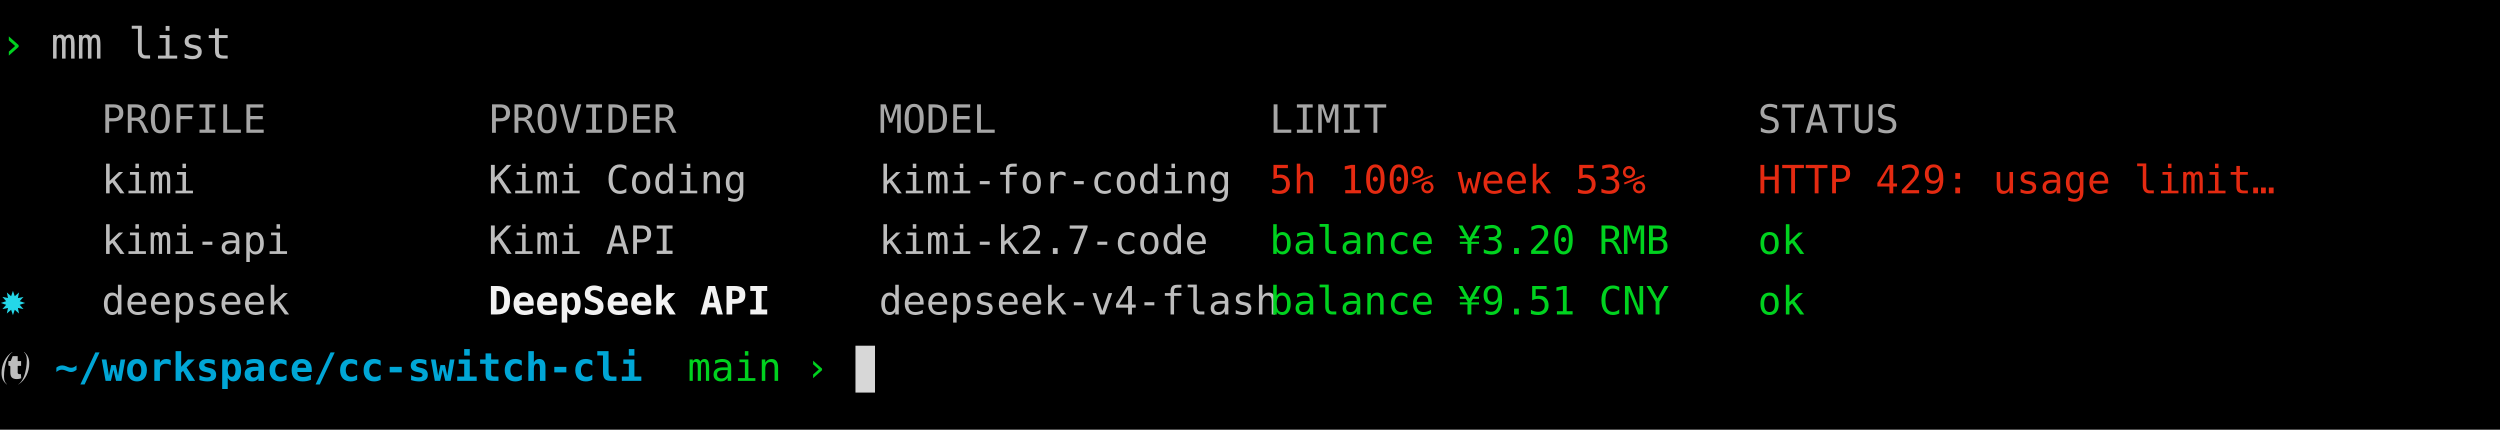
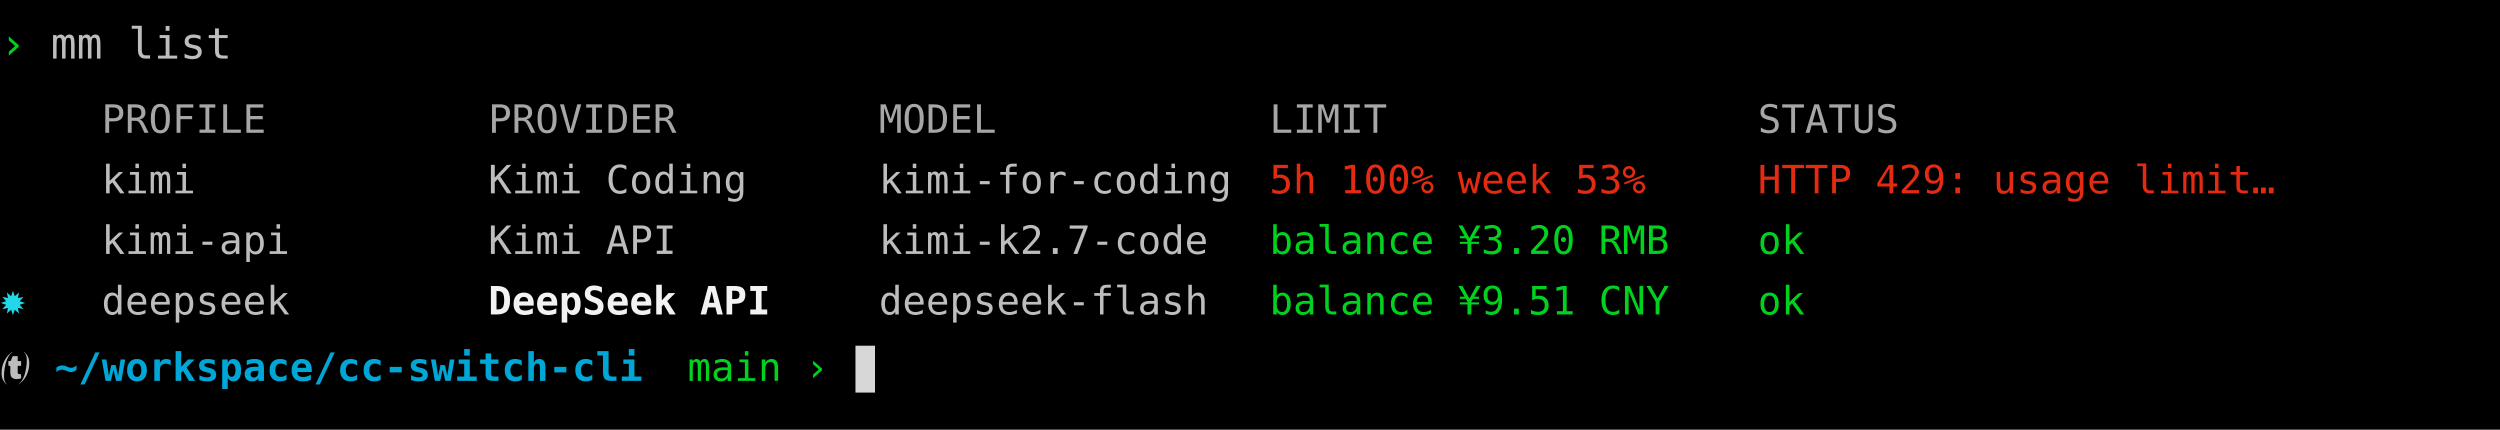
<svg xmlns="http://www.w3.org/2000/svg" width="1280" height="220" viewBox="0 0 1280 220" fill="none">
  <rect width="1280" height="220" fill="#000000" />
  <text x="0" y="30" fill="#00D21F" font-family="SFMono-Regular, Menlo, Monaco, Consolas, monospace" font-size="22">›</text>
  <text x="26" y="30" fill="#BDBDBD" font-family="SFMono-Regular, Menlo, Monaco, Consolas, monospace" font-size="22">mm list</text>
  <text x="52" y="68" fill="#A6A6A6" font-family="SFMono-Regular, Menlo, Monaco, Consolas, monospace" font-size="20">PROFILE</text>
  <text x="250" y="68" fill="#A6A6A6" font-family="SFMono-Regular, Menlo, Monaco, Consolas, monospace" font-size="20">PROVIDER</text>
  <text x="450" y="68" fill="#A6A6A6" font-family="SFMono-Regular, Menlo, Monaco, Consolas, monospace" font-size="20">MODEL</text>
  <text x="650" y="68" fill="#A6A6A6" font-family="SFMono-Regular, Menlo, Monaco, Consolas, monospace" font-size="20">LIMIT</text>
  <text x="900" y="68" fill="#A6A6A6" font-family="SFMono-Regular, Menlo, Monaco, Consolas, monospace" font-size="20">STATUS</text>
  <text x="52" y="99" fill="#BDBDBD" font-family="SFMono-Regular, Menlo, Monaco, Consolas, monospace" font-size="20">kimi</text>
  <text x="250" y="99" fill="#BDBDBD" font-family="SFMono-Regular, Menlo, Monaco, Consolas, monospace" font-size="20">Kimi Coding</text>
  <text x="450" y="99" fill="#BDBDBD" font-family="SFMono-Regular, Menlo, Monaco, Consolas, monospace" font-size="20">kimi-for-coding</text>
  <text x="650" y="99" fill="#E42A11" font-family="SFMono-Regular, Menlo, Monaco, Consolas, monospace" font-size="20">5h 100%  week 53%</text>
  <text x="900" y="99" fill="#E42A11" font-family="SFMono-Regular, Menlo, Monaco, Consolas, monospace" font-size="20">HTTP 429: usage limit…</text>
  <text x="52" y="130" fill="#BDBDBD" font-family="SFMono-Regular, Menlo, Monaco, Consolas, monospace" font-size="20">kimi-api</text>
  <text x="250" y="130" fill="#BDBDBD" font-family="SFMono-Regular, Menlo, Monaco, Consolas, monospace" font-size="20">Kimi API</text>
  <text x="450" y="130" fill="#BDBDBD" font-family="SFMono-Regular, Menlo, Monaco, Consolas, monospace" font-size="20">kimi-k2.7-code</text>
  <text x="650" y="130" fill="#00D21F" font-family="SFMono-Regular, Menlo, Monaco, Consolas, monospace" font-size="20">balance ¥3.20 RMB</text>
  <text x="900" y="130" fill="#00D21F" font-family="SFMono-Regular, Menlo, Monaco, Consolas, monospace" font-size="20">ok</text>
  <text x="0" y="161" fill="#24D7E8" font-family="SFMono-Regular, Menlo, Monaco, Consolas, monospace" font-size="22">✹</text>
  <text x="52" y="161" fill="#BDBDBD" font-family="SFMono-Regular, Menlo, Monaco, Consolas, monospace" font-size="20">deepseek</text>
  <text x="250" y="161" fill="#F2F2F2" font-family="SFMono-Regular, Menlo, Monaco, Consolas, monospace" font-size="20" font-weight="700">DeepSeek API</text>
-   <text x="450" y="161" fill="#BDBDBD" font-family="SFMono-Regular, Menlo, Monaco, Consolas, monospace" font-size="20">deepseek-v4-flash</text>
+   <text x="450" y="161" fill="#BDBDBD" font-family="SFMono-Regular, Menlo, Monaco, Consolas, monospace" font-size="20">deepseek-flash</text>
  <text x="650" y="161" fill="#00D21F" font-family="SFMono-Regular, Menlo, Monaco, Consolas, monospace" font-size="20">balance ¥9.51 CNY</text>
  <text x="900" y="161" fill="#00D21F" font-family="SFMono-Regular, Menlo, Monaco, Consolas, monospace" font-size="20">ok</text>
  <text x="0" y="195" fill="#BDBDBD" font-family="SFMono-Regular, Menlo, Monaco, Consolas, monospace" font-size="20"></text>
  <text x="28" y="195" fill="#00A6D6" font-family="SFMono-Regular, Menlo, Monaco, Consolas, monospace" font-size="20" font-weight="700">~/workspace/cc-switch-cli</text>
  <text x="352" y="195" fill="#00D21F" font-family="SFMono-Regular, Menlo, Monaco, Consolas, monospace" font-size="20">main ›</text>
  <rect x="438" y="177" width="10" height="24" fill="#D7D7D7" />
</svg>
